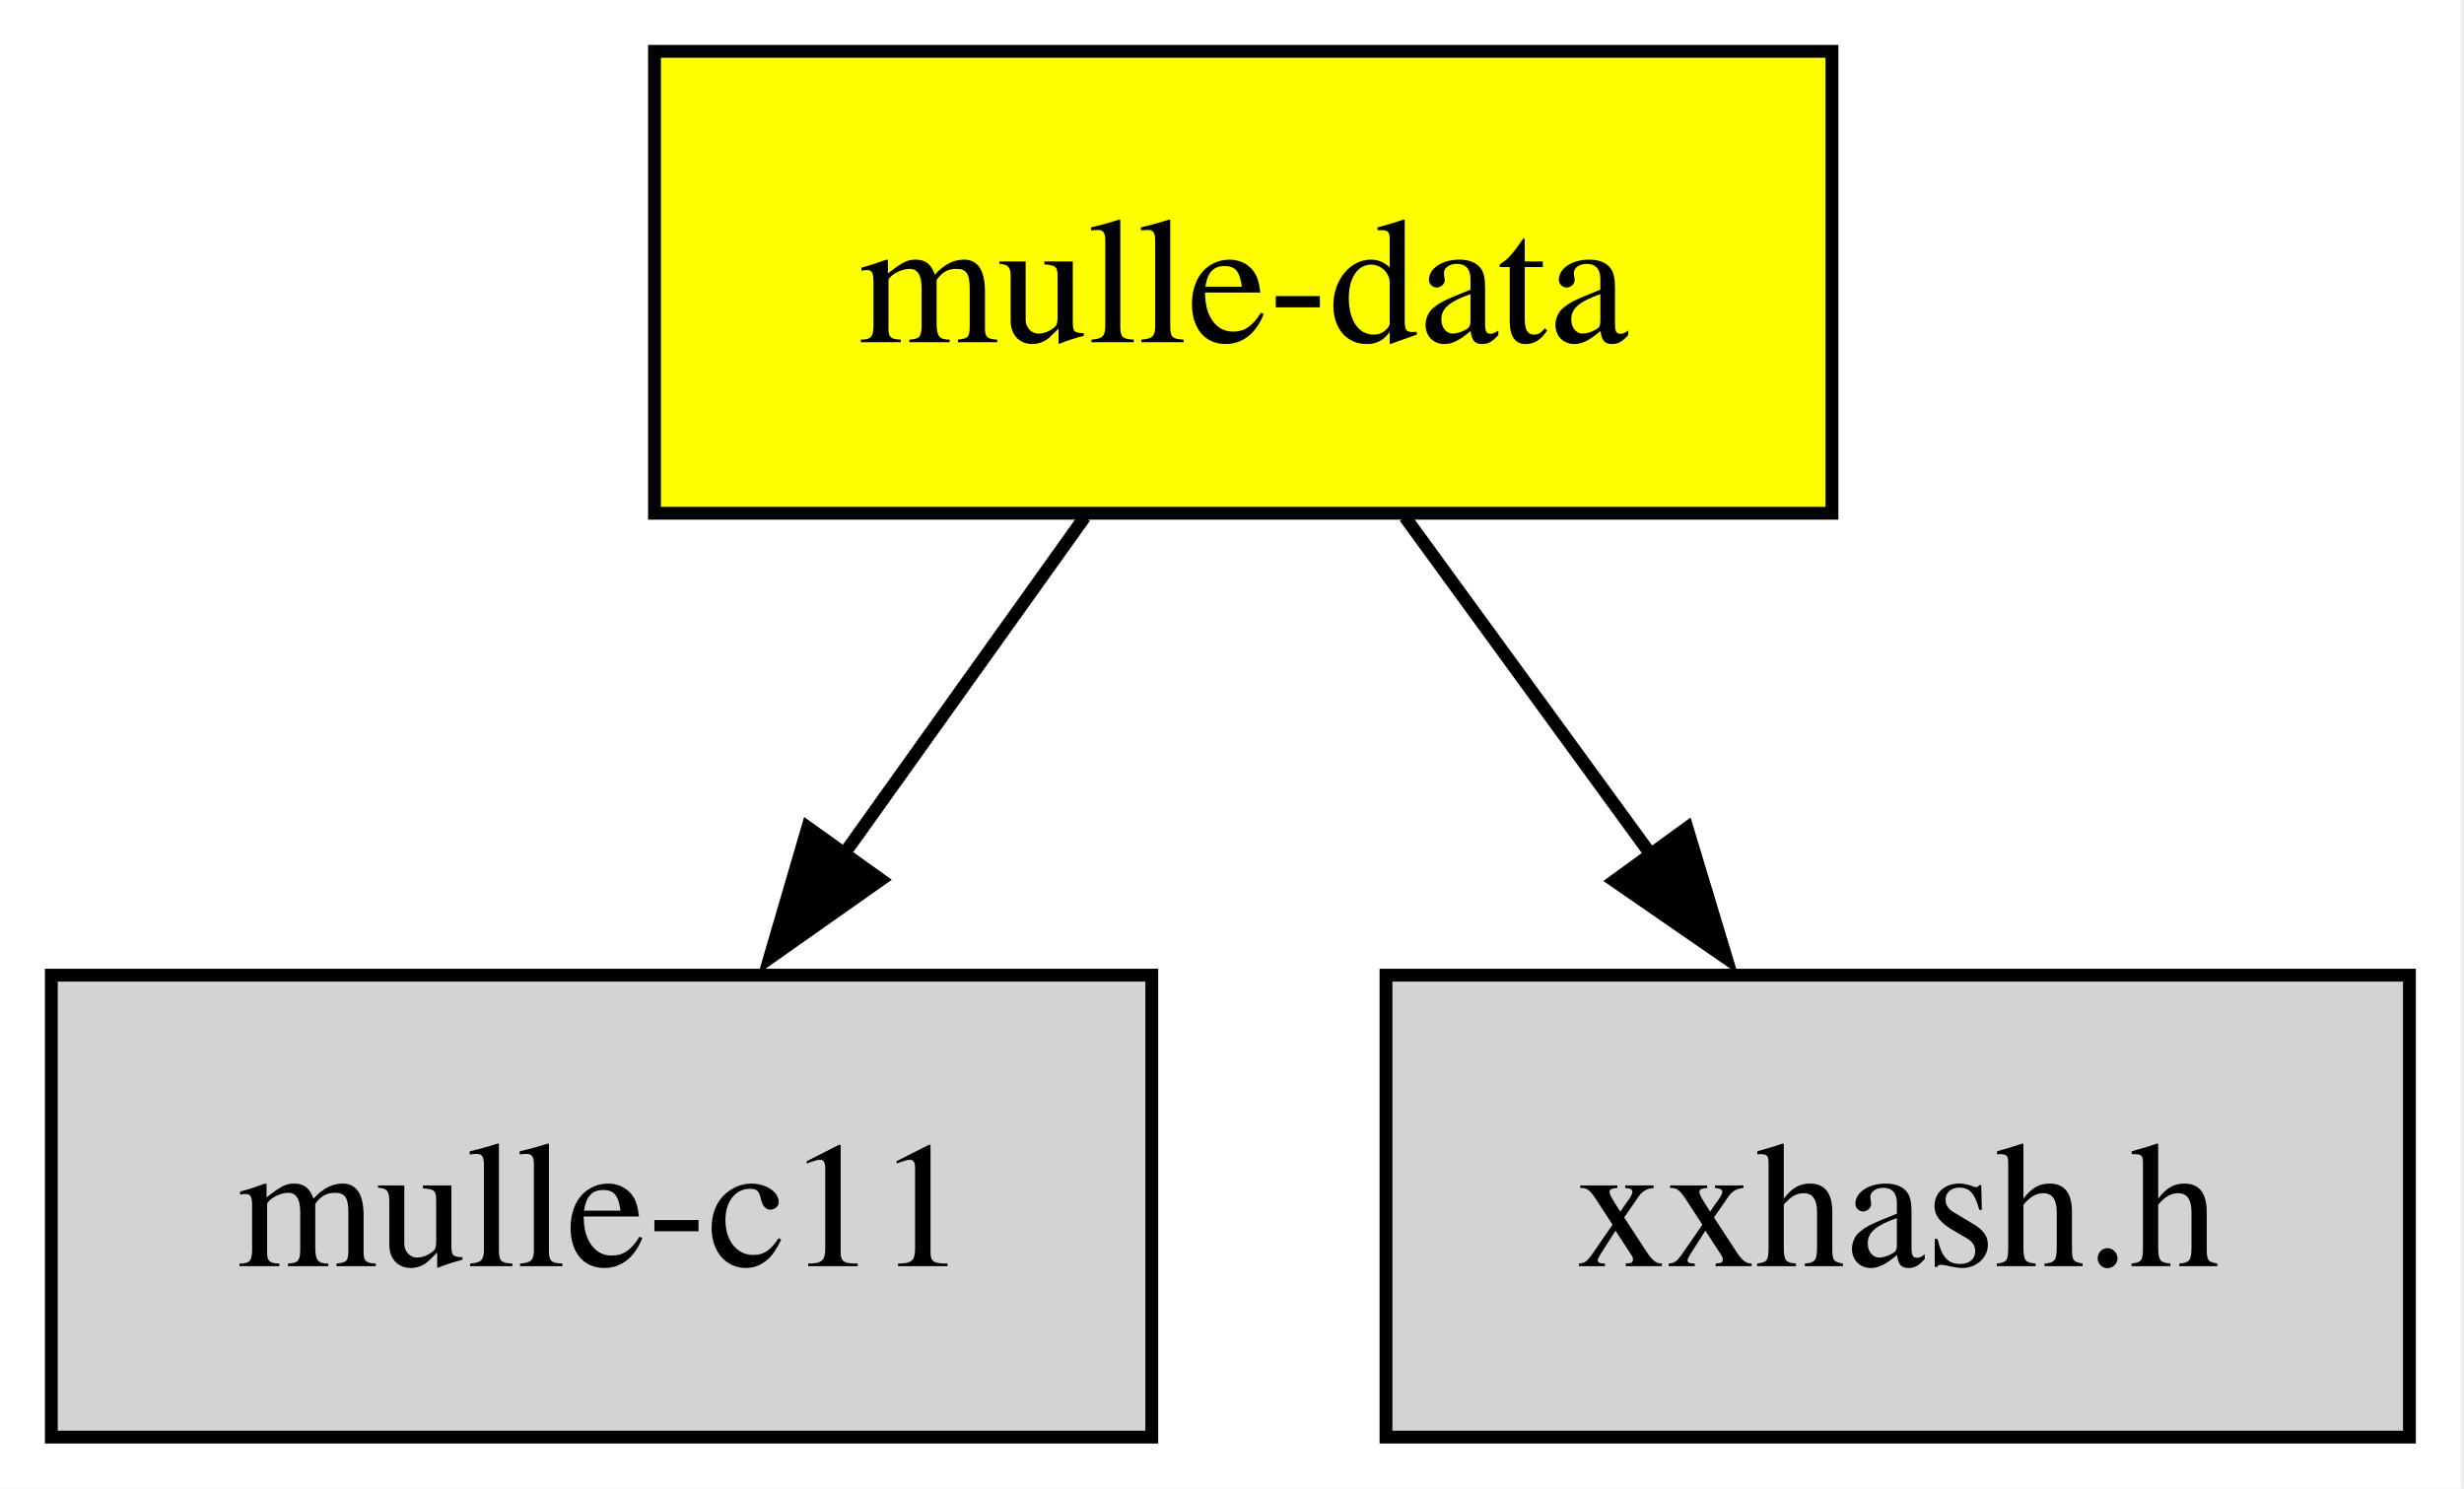
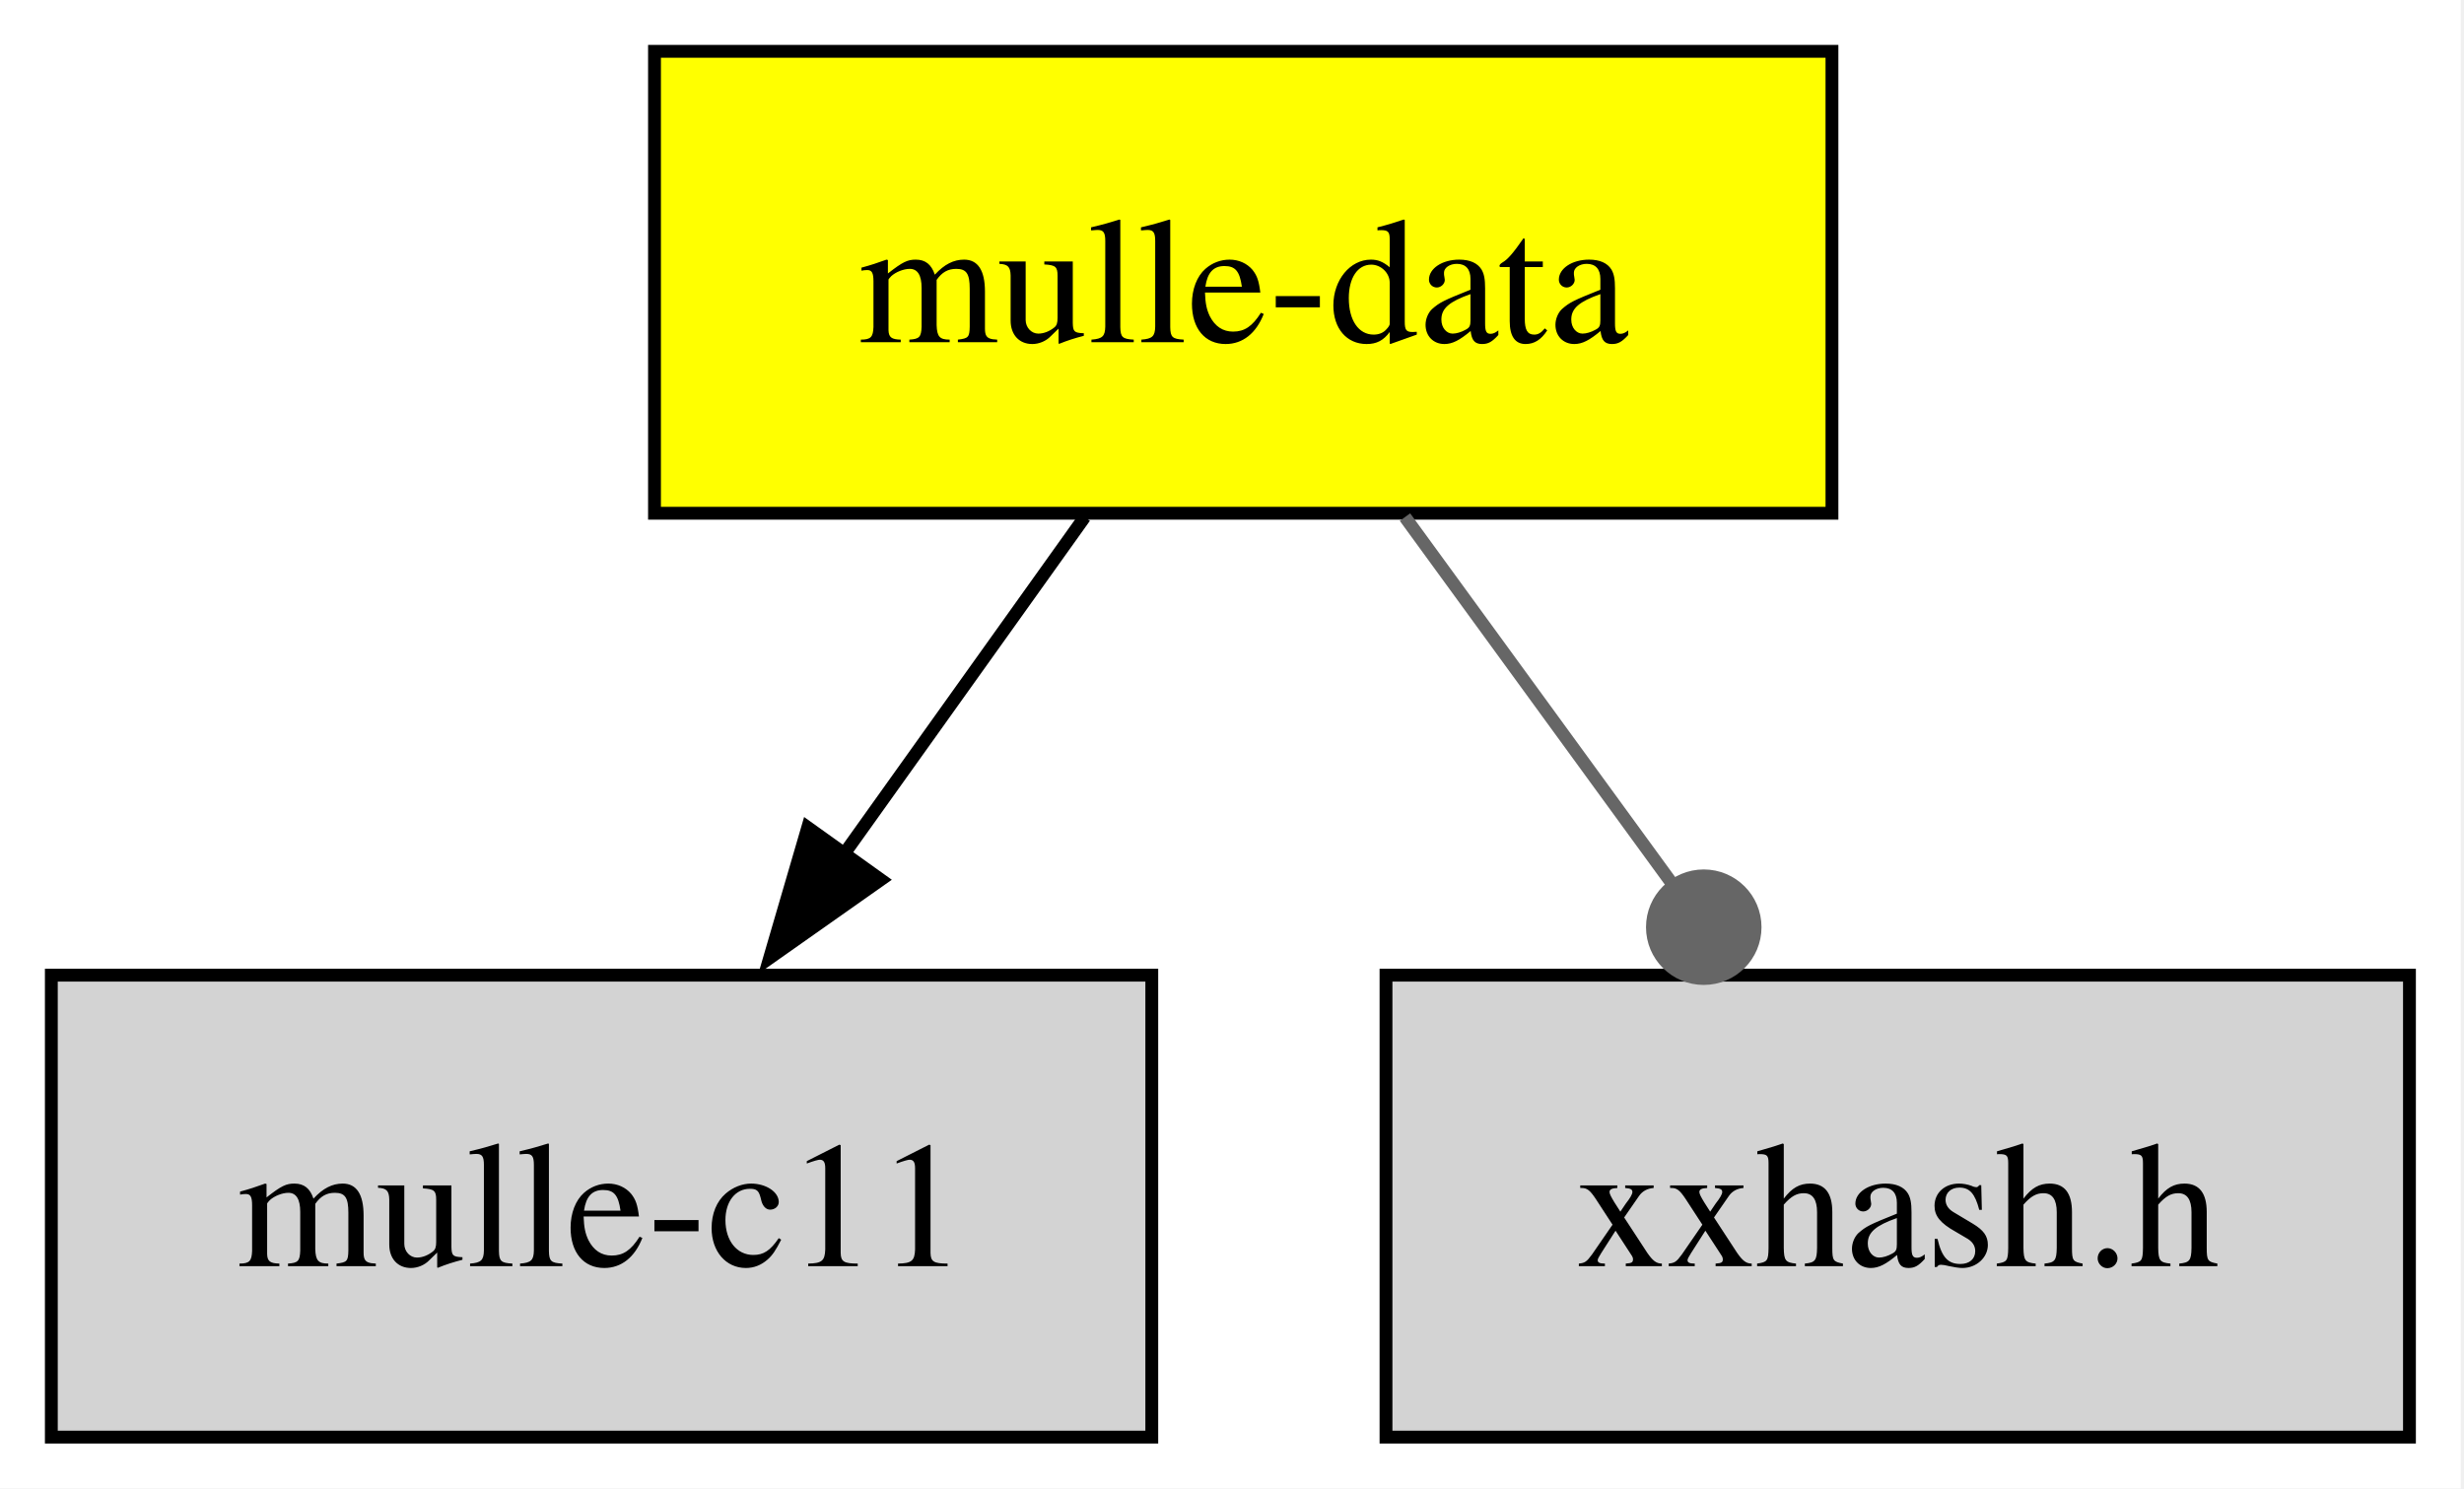
<svg xmlns="http://www.w3.org/2000/svg" xmlns:xlink="http://www.w3.org/1999/xlink" width="192pt" height="116pt" viewBox="0.00 0.00 192.00 116.00">
  <g id="graph0" class="graph" transform="scale(1 1) rotate(0) translate(4 112)">
    <polygon fill="white" stroke="none" points="-4,4 -4,-112 187.75,-112 187.75,4 -4,4" />
    <g id="node1" class="node">
      <polygon fill="yellow" stroke="black" points="138.75,-108 47,-108 47,-72 138.75,-72 138.75,-108" />
      <text xml:space="preserve" text-anchor="middle" x="92.88" y="-85.33" font-family="Times,serif" font-size="14.00">mulle-data</text>
    </g>
    <g id="node2" class="node">
      <g id="a_node2">
        <a xlink:href="https://github.com/mulle-c/mulle-c11" xlink:title="mulle-c11">
          <polygon fill="lightgrey" stroke="black" points="85.75,-36 0,-36 0,0 85.75,0 85.75,-36" />
          <text xml:space="preserve" text-anchor="middle" x="42.88" y="-13.32" font-family="Times,serif" font-size="14.00">mulle-c11</text>
        </a>
      </g>
    </g>
    <g id="edge1" class="edge">
      <path fill="none" stroke="black" d="M80.52,-71.7C74.82,-63.73 67.95,-54.1 61.64,-45.26" />
      <polygon fill="black" stroke="black" points="64.63,-43.44 55.97,-37.34 58.94,-47.51 64.63,-43.44" />
    </g>
    <g id="node3" class="node">
      <g id="a_node3">
        <a xlink:href="https://raw.githubusercontent.com/mulle-c/xxHash" xlink:title="xxhash.h">
          <polygon fill="lightgrey" stroke="black" points="183.75,-36 104,-36 104,0 183.75,0 183.75,-36" />
          <text xml:space="preserve" text-anchor="middle" x="143.88" y="-13.32" font-family="Times,serif" font-size="14.00">xxhash.h</text>
        </a>
      </g>
    </g>
    <g id="edge2" class="edge">
-       <path fill="none" stroke="black" d="M105.48,-71.7C111.29,-63.73 118.3,-54.1 124.74,-45.26" />
-       <polygon fill="black" stroke="black" points="127.46,-47.47 130.52,-37.33 121.8,-43.35 127.46,-47.47" />
+       <path fill="none" stroke="#666666" d="M105.48,-71.7C111.72,-63.14 119.35,-52.66 126.17,-43.3" />
+       <ellipse fill="#666666" stroke="#666666" cx="128.76" cy="-39.74" rx="4" ry="4" />
    </g>
  </g>
</svg>
